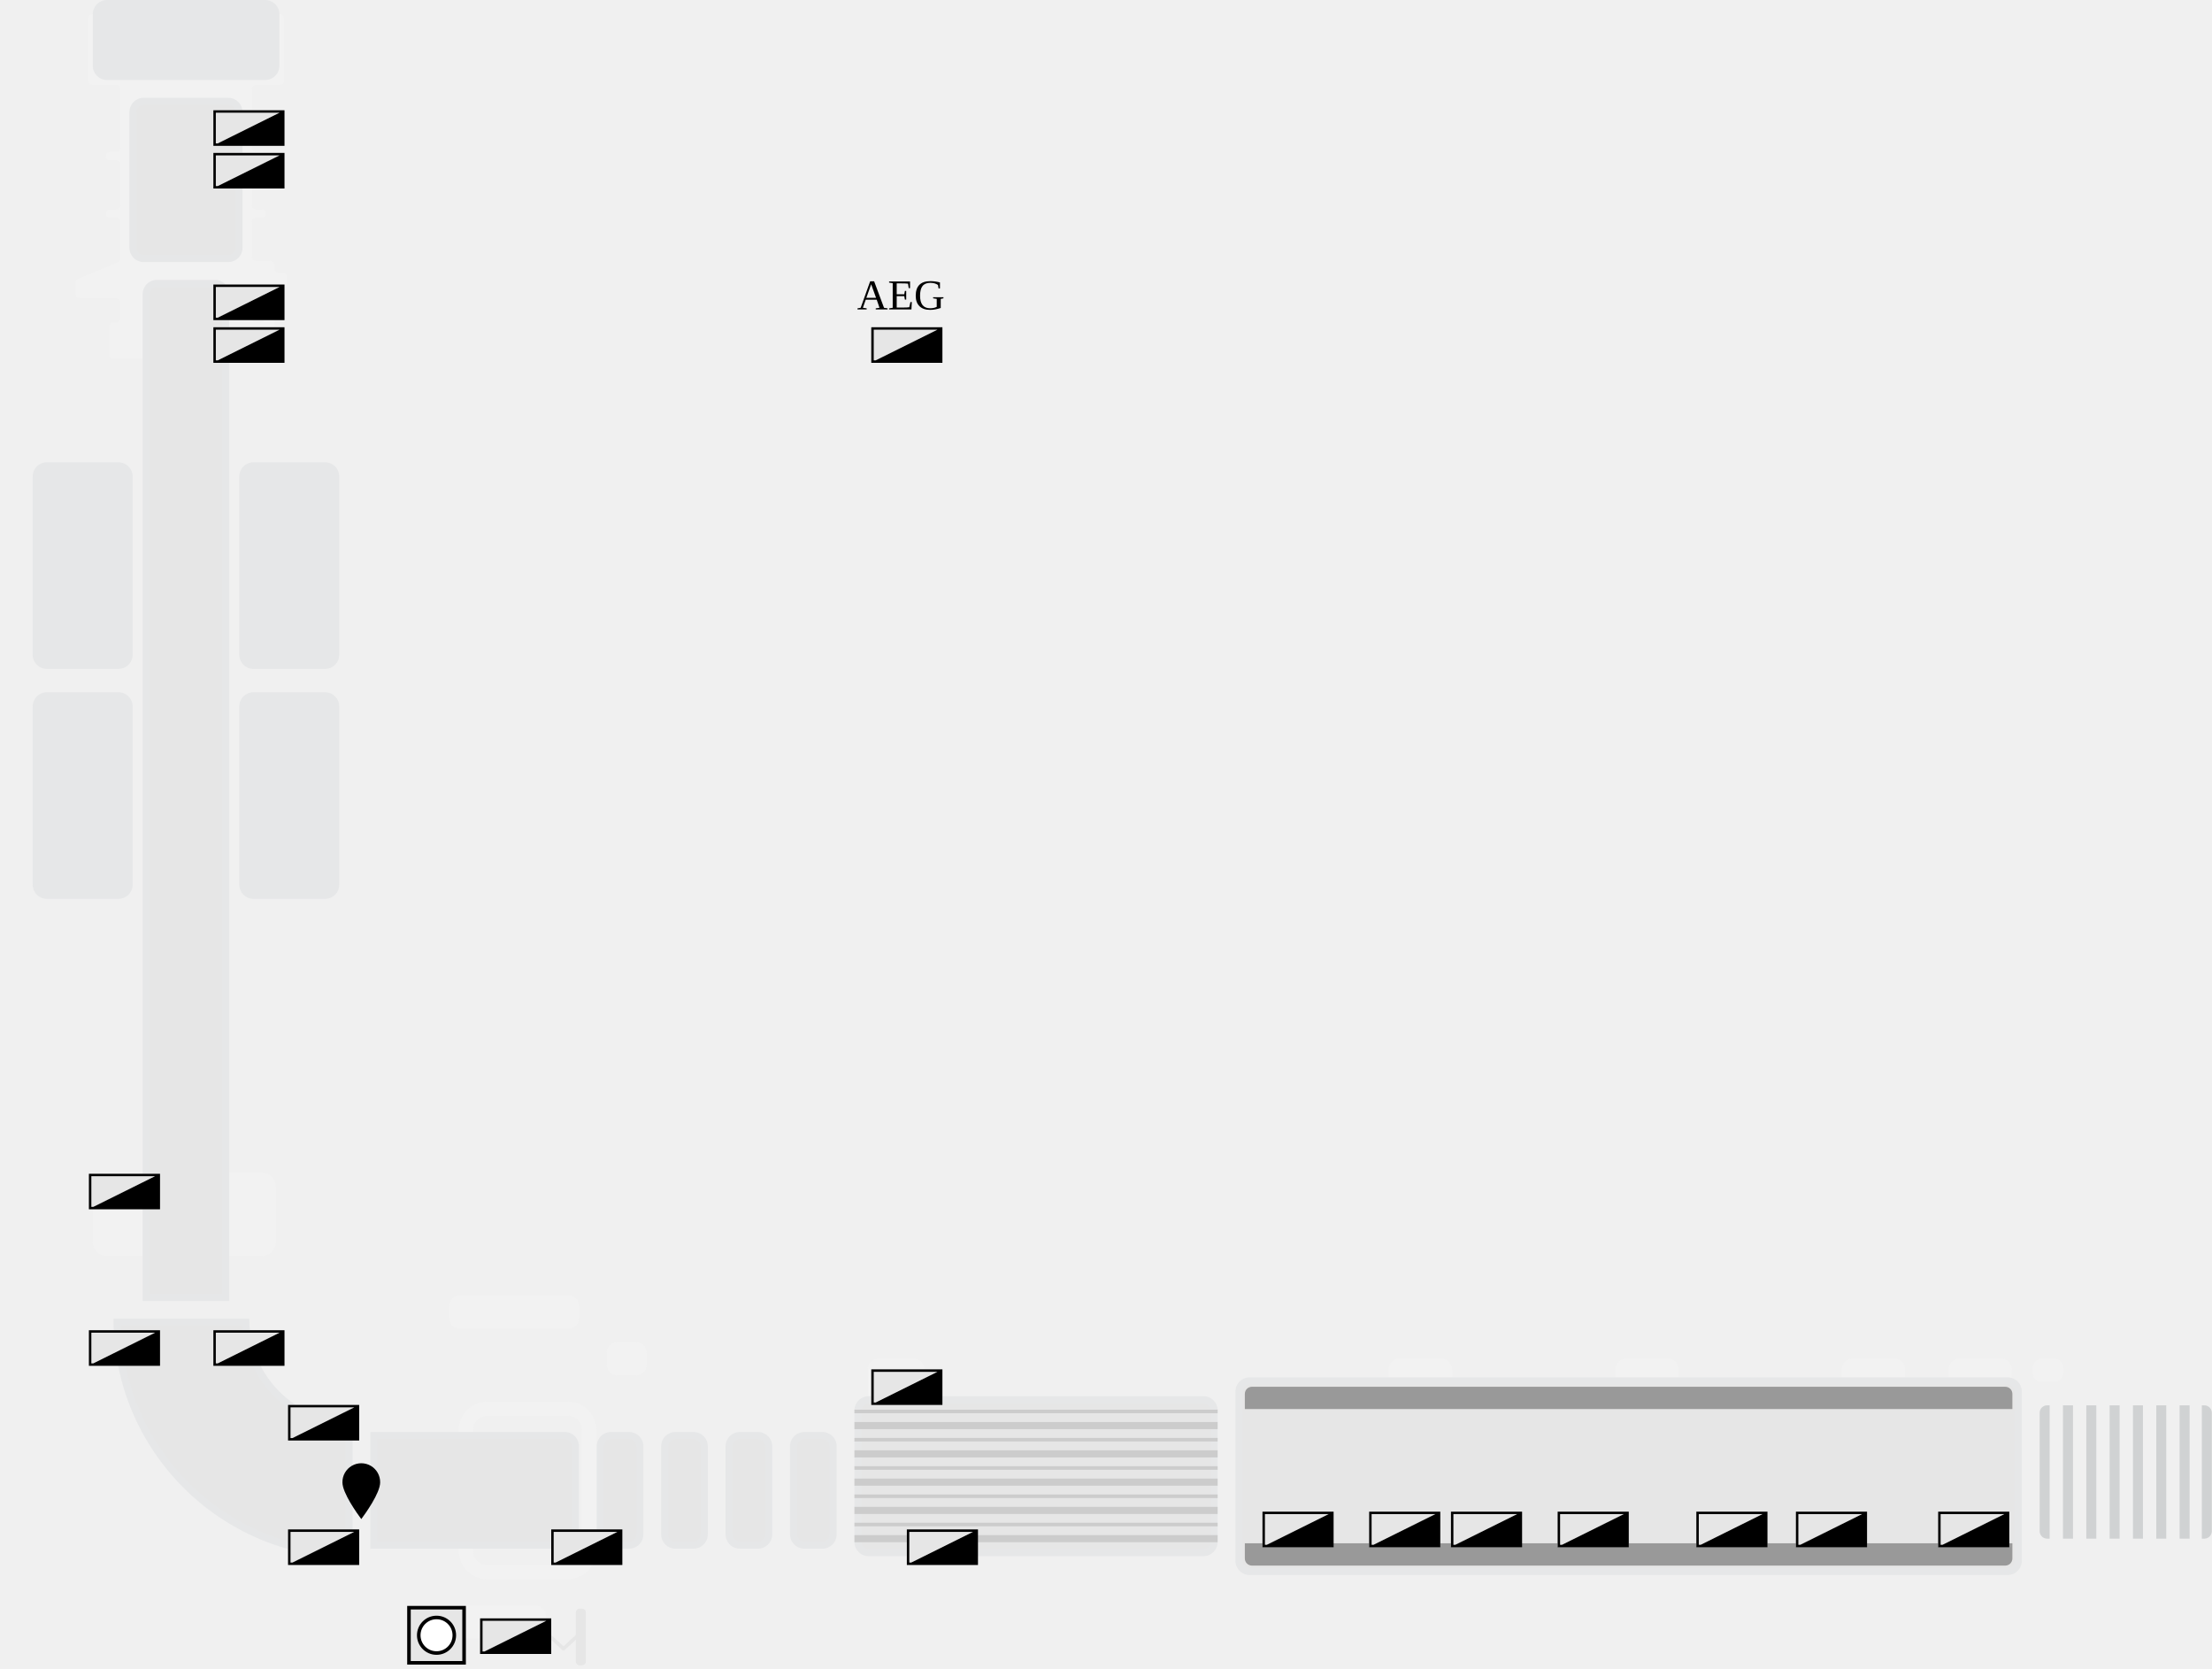
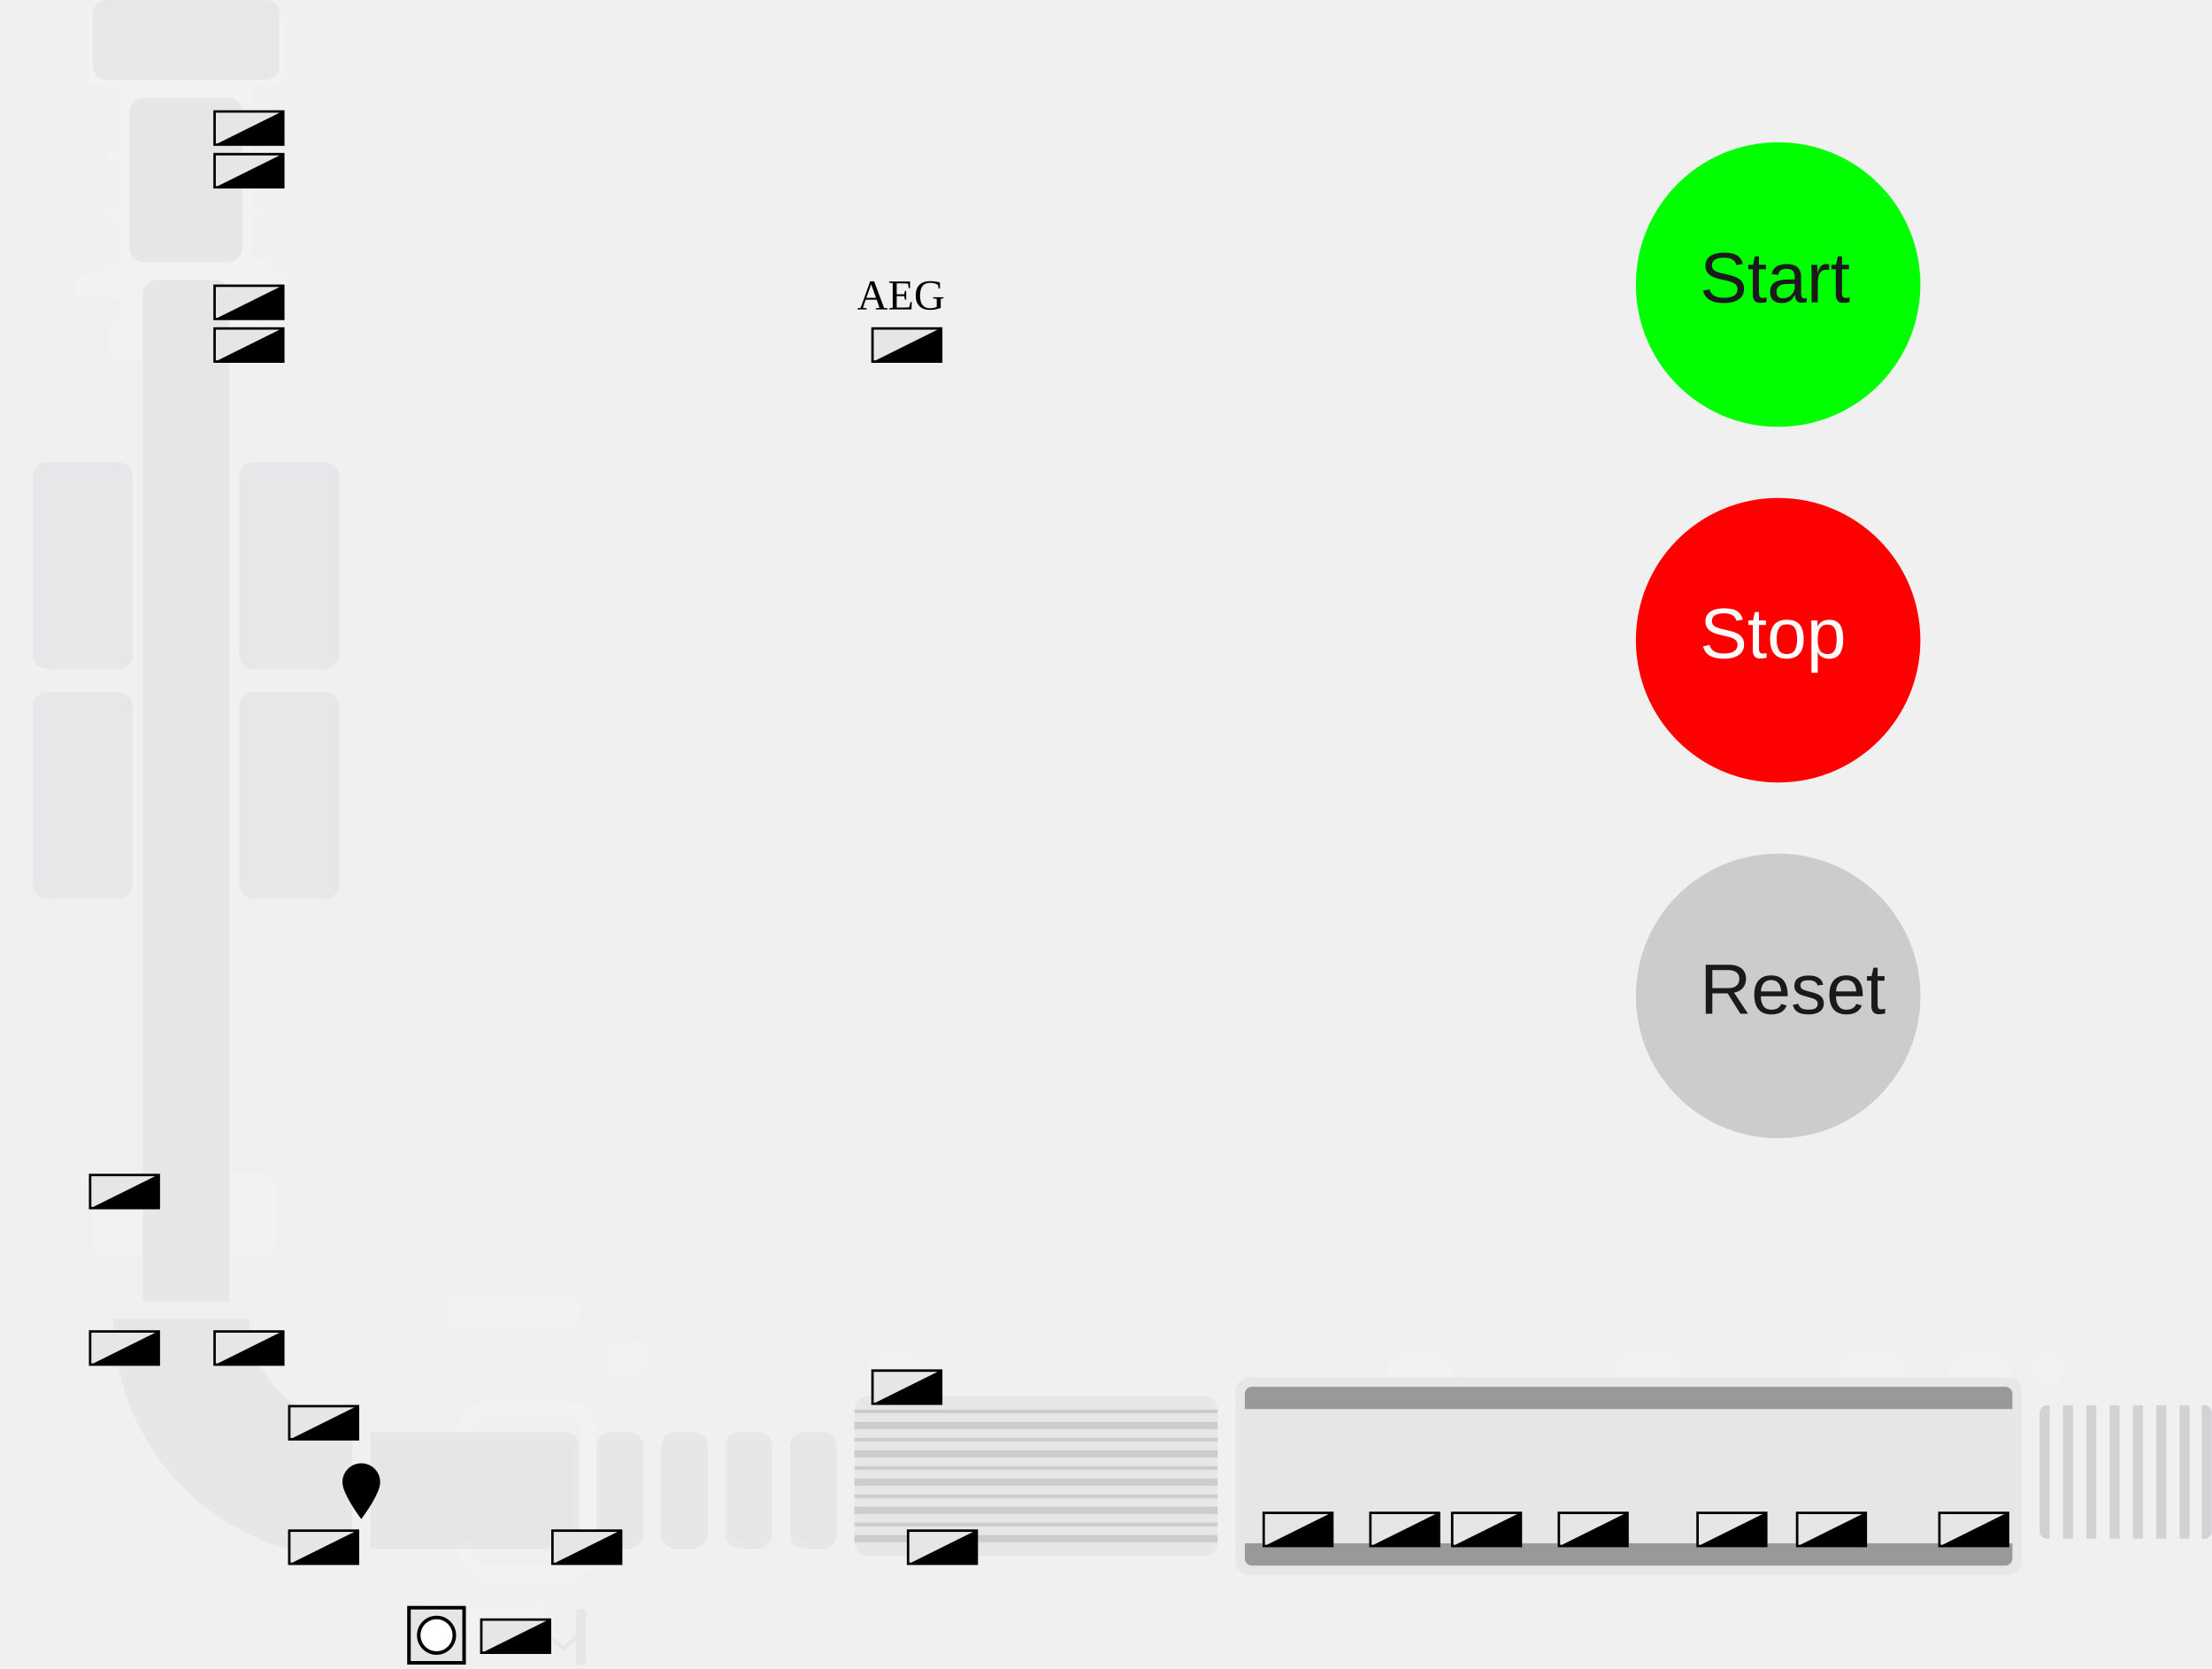
<svg xmlns="http://www.w3.org/2000/svg" id="Layer_1" data-name="Layer 1" viewBox="0 0 622 469">
  <defs>
    <style>
      .cls-1 {
        fill: #fff;
      }

      .cls-2 {
        stroke-width: 2px;
      }

      .cls-2, .cls-3, .cls-4, .cls-5, .cls-6 {
        fill: none;
      }

      .cls-2, .cls-4, .cls-6 {
        stroke-miterlimit: 10;
      }

      .cls-2, .cls-6 {
        stroke: #ccc;
      }

      .cls-3 {
        stroke: #e6e6e6;
        stroke-linecap: round;
        stroke-linejoin: round;
      }

      .cls-4 {
        stroke: #f2f2f2;
        stroke-width: 4px;
      }

      .cls-7 {
        fill: #d0d2d3;
      }

      .cls-8 {
        fill: #e6e6e6;
      }

      .cls-9 {
        fill: #e6e7e8;
      }

      .cls-10 {
        fill: #e6e7e8;
      }

      .cls-11 {
        fill: #404041;
        font-family: SegoeUI-Semibold, 'Segoe UI';
        font-size: 11.244px;
        font-weight: 700;
      }

      .cls-12 {
        clip-path: url(#clippath);
      }

      .cls-13 {
        fill: #999;
      }

      .cls-14 {
        fill: #ccc;
      }

      .cls-15 {
        fill: #f2f2f2;
      }
      .cursor-pointer {
        cursor:pointer;
      }
+       .buttons-font {
+         font-family: Arial-BoldMT, Arial;
+         font-size: 20px;
+       }
    </style>
  </defs>
+   <g transform="translate(450 30)">
+     <g class="action_button cursor-pointer" transform="translate(0 0)">
+       <circle fill="lime" cx="50" cy="50" r="40" />
+       <text class="buttons-font" fill="#1a1a1a" transform="translate(28 55)">
+         <tspan x="0" y="0">Start</tspan>
+       </text>
+     </g>
+     <g class="action_button cursor-pointer" transform="translate(0 100)">
+       <circle fill="red" cx="50" cy="50" r="40" />
+       <text class="buttons-font" fill="#fff" transform="translate(28 55)">
+         <tspan x="0" y="0">Stop</tspan>
+       </text>
+     </g>
+     <g class="action_button cursor-pointer" transform="translate(0 200)">
+       <circle fill="#ccc" cx="50" cy="50" r="40" />
+       <text class="buttons-font" fill="#1a1a1a" transform="translate(28 55)">
+         <tspan x="0" y="0">Reset</tspan>
+       </text>
+     </g>
+   </g>
  <g>
    <path class="cls-15" d="M24.765,5.158V22.722c0,.626,.508,1.134,1.134,1.134h6.725c.626,0,1.134,.508,1.134,1.134v16.598c0,.626-.508,1.134-1.134,1.134h-1.709c-.626,0-1.134,.508-1.134,1.134v.083c0,.626,.508,1.134,1.134,1.134h1.709c.626,0,1.134,.508,1.134,1.134v11.568c0,.626-.508,1.134-1.134,1.134h-1.709c-.626,0-1.134,.508-1.134,1.134h0c0,.626,.508,1.134,1.134,1.134h1.709c.626,0,1.134,.508,1.134,1.134v10.449c0,.459-.277,.874-.702,1.049l-11.104,4.576c-.425,.175-.702,.589-.702,1.049v3.261c0,.626,.508,1.134,1.134,1.134h10.24c.626,0,1.134,.508,1.134,1.134v4.554c0,.626-.508,1.134-1.134,1.134h-.778c-.626,0-1.134,.508-1.134,1.134v7.907c0,.626,.508,1.134,1.134,1.134h44.142c.626,0,1.134-.508,1.134-1.134v-12.054c0-.626-.508-1.134-1.134-1.134h-.454c-.626,0-1.134,.508-1.134,1.134v1.879c0,.626-.508,1.134-1.134,1.134h-1.312c-.626,0-1.134-.508-1.134-1.134v-4.925c0-.626,.508-1.134,1.134-1.134h4.034c.626,0,1.134-.508,1.134-1.134v-.259c0-.626,.508-1.134,1.134-1.134h1.361c.626,0,1.134-.508,1.134-1.134v-1.944c0-.626-.508-1.134-1.134-1.134h-1.361c-.626,0-1.134-.508-1.134-1.134v-1.102c0-.626-.508-1.134-1.134-1.134h-4.034c-.626,0-1.134-.508-1.134-1.134v-9.901c0-.626,.508-1.134,1.134-1.134h1.733c.626,0,1.134-.508,1.134-1.134h0c0-.626-.508-1.134-1.134-1.134h-1.733c-.626,0-1.134-.508-1.134-1.134v-11.568c0-.626,.508-1.134,1.134-1.134h1.733c.626,0,1.134-.508,1.134-1.134v-.083c0-.626-.508-1.134-1.134-1.134h-1.733c-.626,0-1.134-.508-1.134-1.134V24.99c0-.626,.508-1.134,1.134-1.134h6.799c.626,0,1.134-.508,1.134-1.134V5.158c0-.626-.508-1.134-1.134-1.134H25.899c-.626,0-1.134,.508-1.134,1.134Z" />
    <rect class="cls-15" x="244.001" y="381.992" width="15.929" height="14.055" rx="3" ry="3" />
    <rect class="cls-15" x="390.487" y="381.992" width="17.803" height="14.055" rx="3" ry="3" />
    <rect class="cls-15" x="454.203" y="381.992" width="17.803" height="14.055" rx="3" ry="3" />
    <rect class="cls-15" x="517.919" y="381.992" width="17.803" height="14.055" rx="3" ry="3" />
    <rect class="cls-15" x="547.903" y="381.992" width="17.803" height="14.055" rx="3" ry="3" />
    <rect class="cls-15" x="571.662" y="381.992" width="8.433" height="6.559" rx="2.475" ry="2.475" />
    <rect class="cls-4" x="130.999" y="396.047" width="34.669" height="45.913" rx="6" ry="6" />
    <rect class="cls-15" x="26.056" y="329.68" width="51.535" height="23.425" rx="4" ry="4" />
    <g class="bin" gui-bin-id="5" bin-key="0_0">
      <rect class="cls-9" x="26.09" width="52.472" height="22.488" rx="4" ry="4" />
      <text class="cls-11" transform="translate(36 15) scale(1.074 1)">
        <tspan class="bin-label" x="0" y="0" />
      </text>
    </g>
    <g class="cursor-pointer bin" gui-bin-id="3" bin-key="0_0">
      <rect class="cls-9" x="67.284" y="129.969" width="28.11" height="58.094" rx="4" ry="4" />
      <text class="cls-11" transform="translate(85.297 174.68) rotate(-90) scale(1.074 1)">
        <tspan class="bin-label" x="0" y="0" />
      </text>
    </g>
    <g class="cursor-pointer bin" gui-bin-id="1" bin-key="0_0">
      <rect class="cls-9" x="67.284" y="194.621" width="28.11" height="58.094" rx="4" ry="4" />
      <text class="cls-11" transform="translate(85.297 238.227) rotate(-90) scale(1.074 1)">
        <tspan class="bin-label" x="0" y="0" />
      </text>
    </g>
    <g class="cursor-pointer bin" gui-bin-id="4" bin-key="0_0">
      <rect class="cls-9" x="9.19" y="129.969" width="28.11" height="58.094" rx="4" ry="4" />
      <text class="cls-11" transform="translate(27.204 175.119) rotate(-90) scale(1.074 1)">
        <tspan class="bin-label" x="0" y="0" />
      </text>
    </g>
    <g class="cursor-pointer bin" gui-bin-id="2" bin-key="0_0">
      <rect class="cls-9" x="9.19" y="194.621" width="28.11" height="58.094" rx="4" ry="4" />
      <text class="cls-11" transform="translate(27.203 239.357) rotate(-90) scale(1.074 1)">
        <tspan class="bin-label" x="0" y="0" />
      </text>
    </g>
    <g class="conveyor" gui-conveyor-id="1" conveyor-id="0" data-toggle="tooltip" data-html="true" title="">
      <rect class="cls-8" x="37.392" y="28.504" width="29.8" height="44.177" rx="3" ry="3" />
      <path class="cls-9 conveyor_border" d="M64.192,29.504c1.103,0,2,.897,2,2v38.176c0,1.103-.897,2-2,2h-23.8c-1.103,0-2-.897-2-2V31.504c0-1.103,.897-2,2-2h23.8m0-2h-23.8c-2.209,0-4,1.791-4,4v38.176c0,2.209,1.791,4,4,4h23.8c2.209,0,4-1.791,4-4V31.504c0-2.209-1.791-4-4-4h0Z" />
    </g>
    <g class="conveyor" gui-conveyor-id="2" conveyor-id="0" data-toggle="tooltip" data-html="true" title="">
      <path class="cls-8" d="M41.111,364.749V82.681c0-1.654,1.346-3,3-3h16.362c1.654,0,3,1.346,3,3V364.749h-22.362Z" />
      <path class="cls-9 conveyor_border" d="M60.473,80.68c1.103,0,2,.897,2,2V363.748h-20.362V82.68c0-1.103,.897-2,2-2h16.362m0-2h-16.362c-2.209,0-4,1.791-4,4V365.748h24.362V82.68c0-2.209-1.791-4-4-4h0Z" />
    </g>
    <g class="conveyor" gui-conveyor-id="3" conveyor-id="0" data-toggle="tooltip" data-html="true" title="">
      <path class="cls-8" d="M98.141,436.97c-35.726-.532-64.689-29.496-65.222-65.222h36.191c.519,15.774,13.256,28.511,29.03,29.03v36.192Z" />
      <path class="cls-9 conveyor_border" d="M68.158,372.748c.992,15.53,13.454,27.991,28.983,28.983v34.216c-34.381-1.041-62.158-28.819-63.199-63.199h34.216m1.936-2H31.912c0,37.13,30.1,67.229,67.229,67.229v-38.183c-16.042,0-29.047-13.005-29.047-29.047h0Z" />
    </g>
    <g class="conveyor" gui-conveyor-id="4" conveyor-id="0" data-toggle="tooltip" data-html="true" title="">
      <path class="cls-8" d="M105.141,434.401v-30.795h53.653c1.654,0,3,1.346,3,3v24.795c0,1.654-1.346,3-3,3h-53.653Z" />
      <path class="cls-9 conveyor_border" d="M158.794,404.606c1.103,0,2,.897,2,2v24.795c0,1.103-.897,2-2,2h-52.653v-28.795h52.653m0-2h-54.653v32.795h54.653c2.209,0,4-1.791,4-4v-24.795c0-2.209-1.791-4-4-4h0Z" />
    </g>
    <g class="conveyor" gui-conveyor-id="5" conveyor-id="0" data-toggle="tooltip" data-html="true" title="">
      <rect class="cls-8" x="168.794" y="403.606" width="11.118" height="30.795" rx="3" ry="3" />
      <path class="cls-9 conveyor_border" d="M176.912,404.606c1.103,0,2,.897,2,2v24.795c0,1.103-.897,2-2,2h-5.118c-1.103,0-2-.897-2-2v-24.795c0-1.103,.897-2,2-2h5.118m0-2h-5.118c-2.209,0-4,1.791-4,4v24.795c0,2.209,1.791,4,4,4h5.118c2.209,0,4-1.791,4-4v-24.795c0-2.209-1.791-4-4-4h0Z" />
    </g>
    <g class="conveyor" gui-conveyor-id="6" conveyor-id="0" data-toggle="tooltip" data-html="true" title="">
      <rect class="cls-8" x="186.912" y="403.606" width="11.118" height="30.795" rx="3" ry="3" />
      <path class="cls-9 conveyor_border" d="M195.03,404.606c1.103,0,2,.897,2,2v24.795c0,1.103-.897,2-2,2h-5.118c-1.103,0-2-.897-2-2v-24.795c0-1.103,.897-2,2-2h5.118m0-2h-5.118c-2.209,0-4,1.791-4,4v24.795c0,2.209,1.791,4,4,4h5.118c2.209,0,4-1.791,4-4v-24.795c0-2.209-1.791-4-4-4h0Z" />
    </g>
    <g class="conveyor" gui-conveyor-id="7" conveyor-id="0" data-toggle="tooltip" data-html="true" title="">
      <rect class="cls-8" x="205.03" y="403.606" width="11.118" height="30.795" rx="3" ry="3" />
      <path class="cls-9 conveyor_border" d="M213.148,404.606c1.103,0,2,.897,2,2v24.795c0,1.103-.897,2-2,2h-5.118c-1.103,0-2-.897-2-2v-24.795c0-1.103,.897-2,2-2h5.118m0-2h-5.118c-2.209,0-4,1.791-4,4v24.795c0,2.209,1.791,4,4,4h5.118c2.209,0,4-1.791,4-4v-24.795c0-2.209-1.791-4-4-4h0Z" />
    </g>
    <g class="conveyor" gui-conveyor-id="8" conveyor-id="0" data-toggle="tooltip" data-html="true" title="">
      <rect class="cls-8" x="223.148" y="403.606" width="11.118" height="30.795" rx="3" ry="3" />
      <path class="cls-9 conveyor_border" d="M231.266,404.606c1.103,0,2,.897,2,2v24.795c0,1.103-.897,2-2,2h-5.118c-1.103,0-2-.897-2-2v-24.795c0-1.103,.897-2,2-2h5.118m0-2h-5.118c-2.209,0-4,1.791-4,4v24.795c0,2.209,1.791,4,4,4h5.118c2.209,0,4-1.791,4-4v-24.795c0-2.209-1.791-4-4-4h0Z" />
    </g>
    <g class="conveyor" gui-conveyor-id="9" conveyor-id="0" data-toggle="tooltip" data-html="true" title="">
      <rect class="cls-8" x="241.262" y="393.541" width="100.132" height="42.976" rx="3" ry="3" />
      <path class="cls-9 conveyor_border" d="M338.394,394.541c1.103,0,2,.897,2,2v36.976c0,1.103-.897,2-2,2h-94.132c-1.103,0-2-.897-2-2v-36.976c0-1.103,.897-2,2-2h94.132m0-2h-94.132c-2.209,0-4,1.791-4,4v36.976c0,2.209,1.791,4,4,4h94.132c2.209,0,4-1.791,4-4v-36.976c0-2.209-1.791-4-4-4h0Z" />
    </g>
    <g class="conveyor" gui-conveyor-id="10" conveyor-id="0" data-toggle="tooltip" data-html="true" title="">
      <rect class="cls-8" x="348.394" y="388.241" width="219.131" height="53.576" rx="3" ry="3" />
      <path class="cls-9 conveyor_border" d="M564.524,389.241c1.103,0,2,.897,2,2v47.576c0,1.103-.897,2-2,2h-213.131c-1.103,0-2-.897-2-2v-47.576c0-1.103,.897-2,2-2h213.131m0-2h-213.131c-2.209,0-4,1.791-4,4v47.576c0,2.209,1.791,4,4,4h213.131c2.209,0,4-1.791,4-4v-47.576c0-2.209-1.791-4-4-4h0Z" />
    </g>
    <g>
      <path class="cls-7" d="M558.302,412.445h33.28c1.159,0,2.1,.941,2.1,2.1v.711h-37.48v-.711c0-1.159,.941-2.1,2.1-2.1Z" transform="translate(161.092 988.792) rotate(-90)" />
      <rect class="cls-7" x="562.761" y="412.445" width="37.48" height="2.811" transform="translate(167.651 995.351) rotate(-90)" />
      <rect class="cls-7" x="569.32" y="412.445" width="37.48" height="2.811" transform="translate(174.209 1001.91) rotate(-90)" />
      <rect class="cls-7" x="575.879" y="412.445" width="37.48" height="2.811" transform="translate(180.768 1008.469) rotate(-90)" />
      <rect class="cls-7" x="582.438" y="412.445" width="37.48" height="2.811" transform="translate(187.327 1015.027) rotate(-90)" />
      <rect class="cls-7" x="588.997" y="412.445" width="37.48" height="2.811" transform="translate(193.886 1021.586) rotate(-90)" />
      <rect class="cls-7" x="595.555" y="412.445" width="37.48" height="2.811" transform="translate(200.445 1028.145) rotate(-90)" />
      <path class="cls-7" d="M601.802,412.445h37.48v.711c0,1.159-.941,2.1-2.1,2.1h-33.28c-1.159,0-2.1-.941-2.1-2.1v-.711h0Z" transform="translate(206.692 1034.392) rotate(-90)" />
    </g>
    <rect class="cls-15" x="126.314" y="364.189" width="36.543" height="9.37" rx="3" ry="3" />
    <rect class="cls-15" x="170.605" y="377.307" width="11.244" height="9.37" rx="3" ry="3" />
    <g>
      <polyline class="cls-3" points="162.572 459.763 158.449 463.511 152.265 457.889" />
      <rect class="cls-15" x="116.944" y="451.33" width="36.543" height="9.37" rx="3" ry="3" />
      <rect class="cls-8" x="161.92" y="452.267" width="2.811" height="15.929" rx="1.061" ry="1.061" />
    </g>
    <g class="cls-12">
      <g>
        <line class="cls-6" x1="240.261" y1="396.821" x2="342.394" y2="396.821" />
        <line class="cls-2" x1="240.261" y1="400.796" x2="342.394" y2="400.796" />
        <line class="cls-6" x1="240.261" y1="404.771" x2="342.394" y2="404.771" />
        <line class="cls-2" x1="240.261" y1="408.746" x2="342.394" y2="408.746" />
        <line class="cls-6" x1="240.261" y1="412.721" x2="342.394" y2="412.721" />
        <line class="cls-2" x1="240.261" y1="416.696" x2="342.394" y2="416.696" />
        <line class="cls-6" x1="240.261" y1="420.671" x2="342.394" y2="420.671" />
        <line class="cls-2" x1="240.261" y1="424.646" x2="342.394" y2="424.646" />
        <line class="cls-6" x1="240.261" y1="428.621" x2="342.394" y2="428.621" />
        <line class="cls-2" x1="240.261" y1="432.596" x2="342.394" y2="432.596" />
      </g>
    </g>
    <g>
      <path class="cls-13" d="M350.039,396.156h215.829v-4.268c0-1.105-.895-2-2-2h-211.829c-1.105,0-2,.895-2,2v4.268Z" />
      <path class="cls-13" d="M350.039,433.893h215.829v4.268c0,1.105-.895,2-2,2h-211.829c-1.105,0-2-.895-2-2v-4.268Z" />
    </g>
  </g>
  <g transform="translate(60 31)" class="device" gui-device-id="1" device-id="0" data-toggle="tooltip" data-html="true" title="">
    <rect class="status" x="0" y="0" width="19.914" height="9.863" style="fill:#e6e6e6" />
    <path d="M0,0v10h20v-10h-20Zm.686,9.318v-8.636h17.94l-17.393,8.636h-.547Z" />
  </g>
  <g transform="translate(60 43)" class="device" gui-device-id="2" device-id="0" data-toggle="tooltip" data-html="true" title="">
    <rect class="status" x="0" y="0" width="19.914" height="9.863" style="fill:#e6e6e6" />
    <path d="M0,0v10h20v-10h-20Zm.686,9.318v-8.636h17.94l-17.393,8.636h-.547Z" />
  </g>
  <g transform="translate(60 80)" class="device" gui-device-id="3" device-id="0" data-toggle="tooltip" data-html="true" title="">
    <rect class="status" x="0" y="0" width="19.914" height="9.863" style="fill:#e6e6e6" />
    <path d="M0,0v10h20v-10h-20Zm.686,9.318v-8.636h17.94l-17.393,8.636h-.547Z" />
  </g>
  <g transform="translate(60 92)" class="device" gui-device-id="4" device-id="0" data-toggle="tooltip" data-html="true" title="">
    <rect class="status" x="0" y="0" width="19.914" height="9.863" style="fill:#e6e6e6" />
    <path d="M0,0v10h20v-10h-20Zm.686,9.318v-8.636h17.94l-17.393,8.636h-.547Z" />
  </g>
  <g transform="translate(25 330)" class="device" gui-device-id="5" device-id="0" data-toggle="tooltip" data-html="true" title="">
    <rect class="status" x="0" y="0" width="19.914" height="9.863" style="fill:#e6e6e6" />
    <path d="M0,0v10h20v-10h-20Zm.686,9.318v-8.636h17.94l-17.393,8.636h-.547Z" />
  </g>
  <g transform="translate(25 374)" class="device" gui-device-id="6" device-id="0" data-toggle="tooltip" data-html="true" title="">
    <rect class="status" x="0" y="0" width="19.914" height="9.863" style="fill:#e6e6e6" />
    <path d="M0,0v10h20v-10h-20Zm.686,9.318v-8.636h17.94l-17.393,8.636h-.547Z" />
  </g>
  <g transform="translate(60 374)" class="device" gui-device-id="7" device-id="0" data-toggle="tooltip" data-html="true" title="">
    <rect class="status" x="0" y="0" width="19.914" height="9.863" style="fill:#e6e6e6" />
    <path d="M0,0v10h20v-10h-20Zm.686,9.318v-8.636h17.94l-17.393,8.636h-.547Z" />
  </g>
  <g transform="translate(81 395)" class="device" gui-device-id="8" device-id="0" data-toggle="tooltip" data-html="true" title="">
    <rect class="status" x="0" y="0" width="19.914" height="9.863" style="fill:#e6e6e6" />
    <path d="M0,0v10h20v-10h-20Zm.686,9.318v-8.636h17.94l-17.393,8.636h-.547Z" />
  </g>
  <g transform="translate(81 430)" class="device" gui-device-id="9" device-id="0" data-toggle="tooltip" data-html="true" title="">
    <rect class="status" x="0" y="0" width="19.914" height="9.863" style="fill:#e6e6e6" />
    <path d="M0,0v10h20v-10h-20Zm.686,9.318v-8.636h17.94l-17.393,8.636h-.547Z" />
  </g>
  <g transform="translate(-115 278)" class="device" gui-device-id="10" device-id="0" data-toggle="tooltip" data-html="true" title="">
    <path class="status" transform="scale(1.3)" d="M166.61,114.682c-.842-1.128-4.079-5.619-4.079-7.931a4.08,4.08,0,1,1,8.159,0C170.69,109.064,167.452,113.554,166.61,114.682Z" />
  </g>
  <g transform="translate(115 452)" class="device" gui-device-id="e-stop" device-id="0" data-toggle="tooltip" data-html="true" title="">
    <rect class="status" x="0" y="0" width="15.5" height="15.5" style="fill:#e6e6e6;stroke:#000000;stroke-width:1px;" />
    <circle cx="7.75" cy="7.75" r="5" stroke="black" stroke-width="1" fill="#fff" />
  </g>
  <g transform="translate(135 455)" class="device" gui-device-id="main-plc" device-id="0" data-toggle="tooltip" data-html="true" title="">
    <rect class="status" x="0" y="0" width="19.914" height="9.863" style="fill:#e6e6e6" />
    <path d="M0,0v10h20v-10h-20Zm.686,9.318v-8.636h17.94l-17.393,8.636h-.547Z" />
  </g>
  <g transform="translate(155 430)" class="device" gui-device-id="11" device-id="0" data-toggle="tooltip" data-html="true" title="">
    <rect class="status" x="0" y="0" width="19.914" height="9.863" style="fill:#e6e6e6" />
    <path d="M0,0v10h20v-10h-20Zm.686,9.318v-8.636h17.94l-17.393,8.636h-.547Z" />
  </g>
  <g transform="translate(245 385)" class="device" gui-device-id="12" device-id="0" data-toggle="tooltip" data-html="true" title="">
    <rect class="status" x="0" y="0" width="19.914" height="9.863" style="fill:#e6e6e6" />
    <path d="M0,0v10h20v-10h-20Zm.686,9.318v-8.636h17.94l-17.393,8.636h-.547Z" />
  </g>
  <g transform="translate(255 430)" class="device" gui-device-id="13" device-id="0" data-toggle="tooltip" data-html="true" title="">
    <rect class="status" x="0" y="0" width="19.914" height="9.863" style="fill:#e6e6e6" />
    <path d="M0,0v10h20v-10h-20Zm.686,9.318v-8.636h17.94l-17.393,8.636h-.547Z" />
  </g>
  <g transform="translate(355 425)" class="device" gui-device-id="14" device-id="0" data-toggle="tooltip" data-html="true" title="">
    <rect class="status" x="0" y="0" width="19.914" height="9.863" style="fill:#e6e6e6" />
    <path d="M0,0v10h20v-10h-20Zm.686,9.318v-8.636h17.94l-17.393,8.636h-.547Z" />
  </g>
  <g transform="translate(385 425)" class="device" gui-device-id="15" device-id="0" data-toggle="tooltip" data-html="true" title="">
    <rect class="status" x="0" y="0" width="19.914" height="9.863" style="fill:#e6e6e6" />
    <path d="M0,0v10h20v-10h-20Zm.686,9.318v-8.636h17.94l-17.393,8.636h-.547Z" />
  </g>
  <g transform="translate(408 425)" class="device" gui-device-id="16" device-id="0" data-toggle="tooltip" data-html="true" title="">
    <rect class="status" x="0" y="0" width="19.914" height="9.863" style="fill:#e6e6e6" />
    <path d="M0,0v10h20v-10h-20Zm.686,9.318v-8.636h17.94l-17.393,8.636h-.547Z" />
  </g>
  <g transform="translate(438 425)" class="device" gui-device-id="17" device-id="0" data-toggle="tooltip" data-html="true" title="">
    <rect class="status" x="0" y="0" width="19.914" height="9.863" style="fill:#e6e6e6" />
    <path d="M0,0v10h20v-10h-20Zm.686,9.318v-8.636h17.94l-17.393,8.636h-.547Z" />
  </g>
  <g transform="translate(477 425)" class="device" gui-device-id="18" device-id="0" data-toggle="tooltip" data-html="true" title="">
    <rect class="status" x="0" y="0" width="19.914" height="9.863" style="fill:#e6e6e6" />
    <path d="M0,0v10h20v-10h-20Zm.686,9.318v-8.636h17.94l-17.393,8.636h-.547Z" />
  </g>
  <g transform="translate(505 425)" class="device" gui-device-id="19" device-id="0" data-toggle="tooltip" data-html="true" title="">
    <rect class="status" x="0" y="0" width="19.914" height="9.863" style="fill:#e6e6e6" />
    <path d="M0,0v10h20v-10h-20Zm.686,9.318v-8.636h17.94l-17.393,8.636h-.547Z" />
  </g>
  <g transform="translate(545 425)" class="device" gui-device-id="20" device-id="0" data-toggle="tooltip" data-html="true" title="">
    <rect class="status" x="0" y="0" width="19.914" height="9.863" style="fill:#e6e6e6" />
    <path d="M0,0v10h20v-10h-20Zm.686,9.318v-8.636h17.94l-17.393,8.636h-.547Z" />
  </g>
  <g transform="translate(245 92)" class="device" gui-device-id="21" device-id="0" data-toggle="tooltip" data-html="true" title="">
    <rect class="status" x="0" y="0" width="19.914" height="9.863" style="fill:#e6e6e6" />
    <path d="M0,0v10h20v-10h-20Zm.686,9.318v-8.636h17.94l-17.393,8.636h-.547Z" />
    <text class="gv-text" transform="translate(-4 -5)">
      <tspan x="0" y="0">AEG</tspan>
    </text>
  </g>
</svg>
